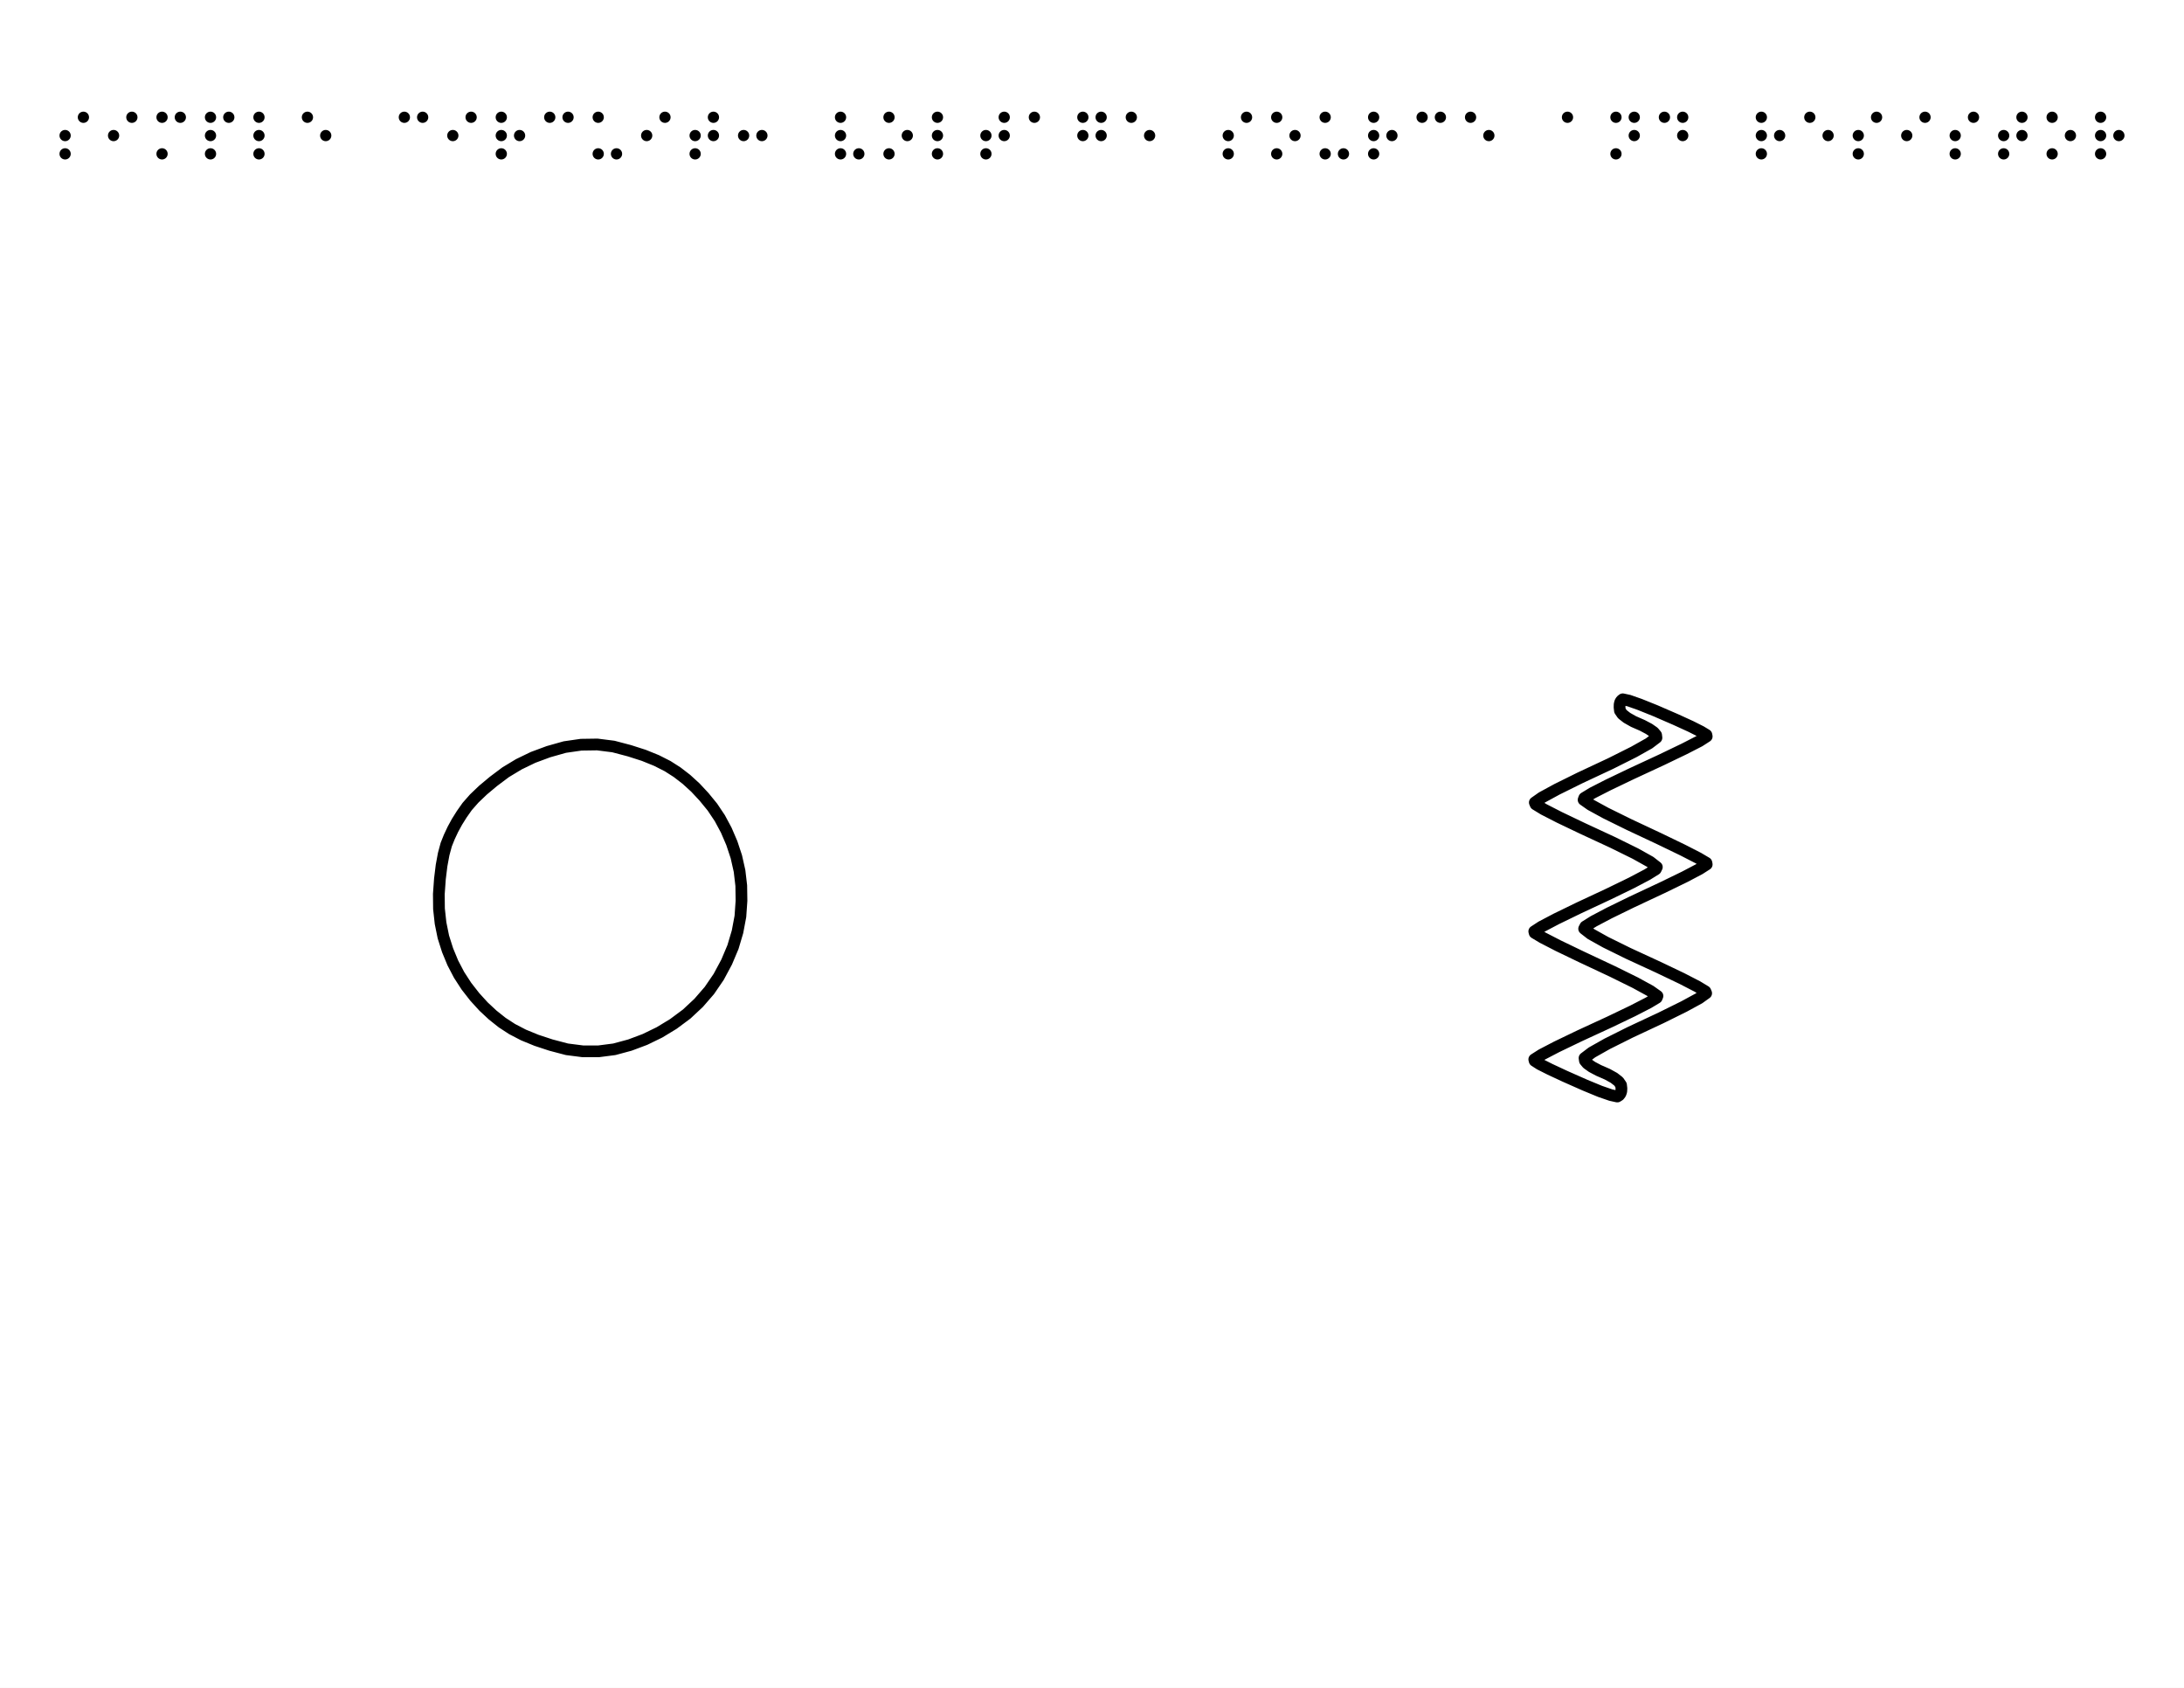
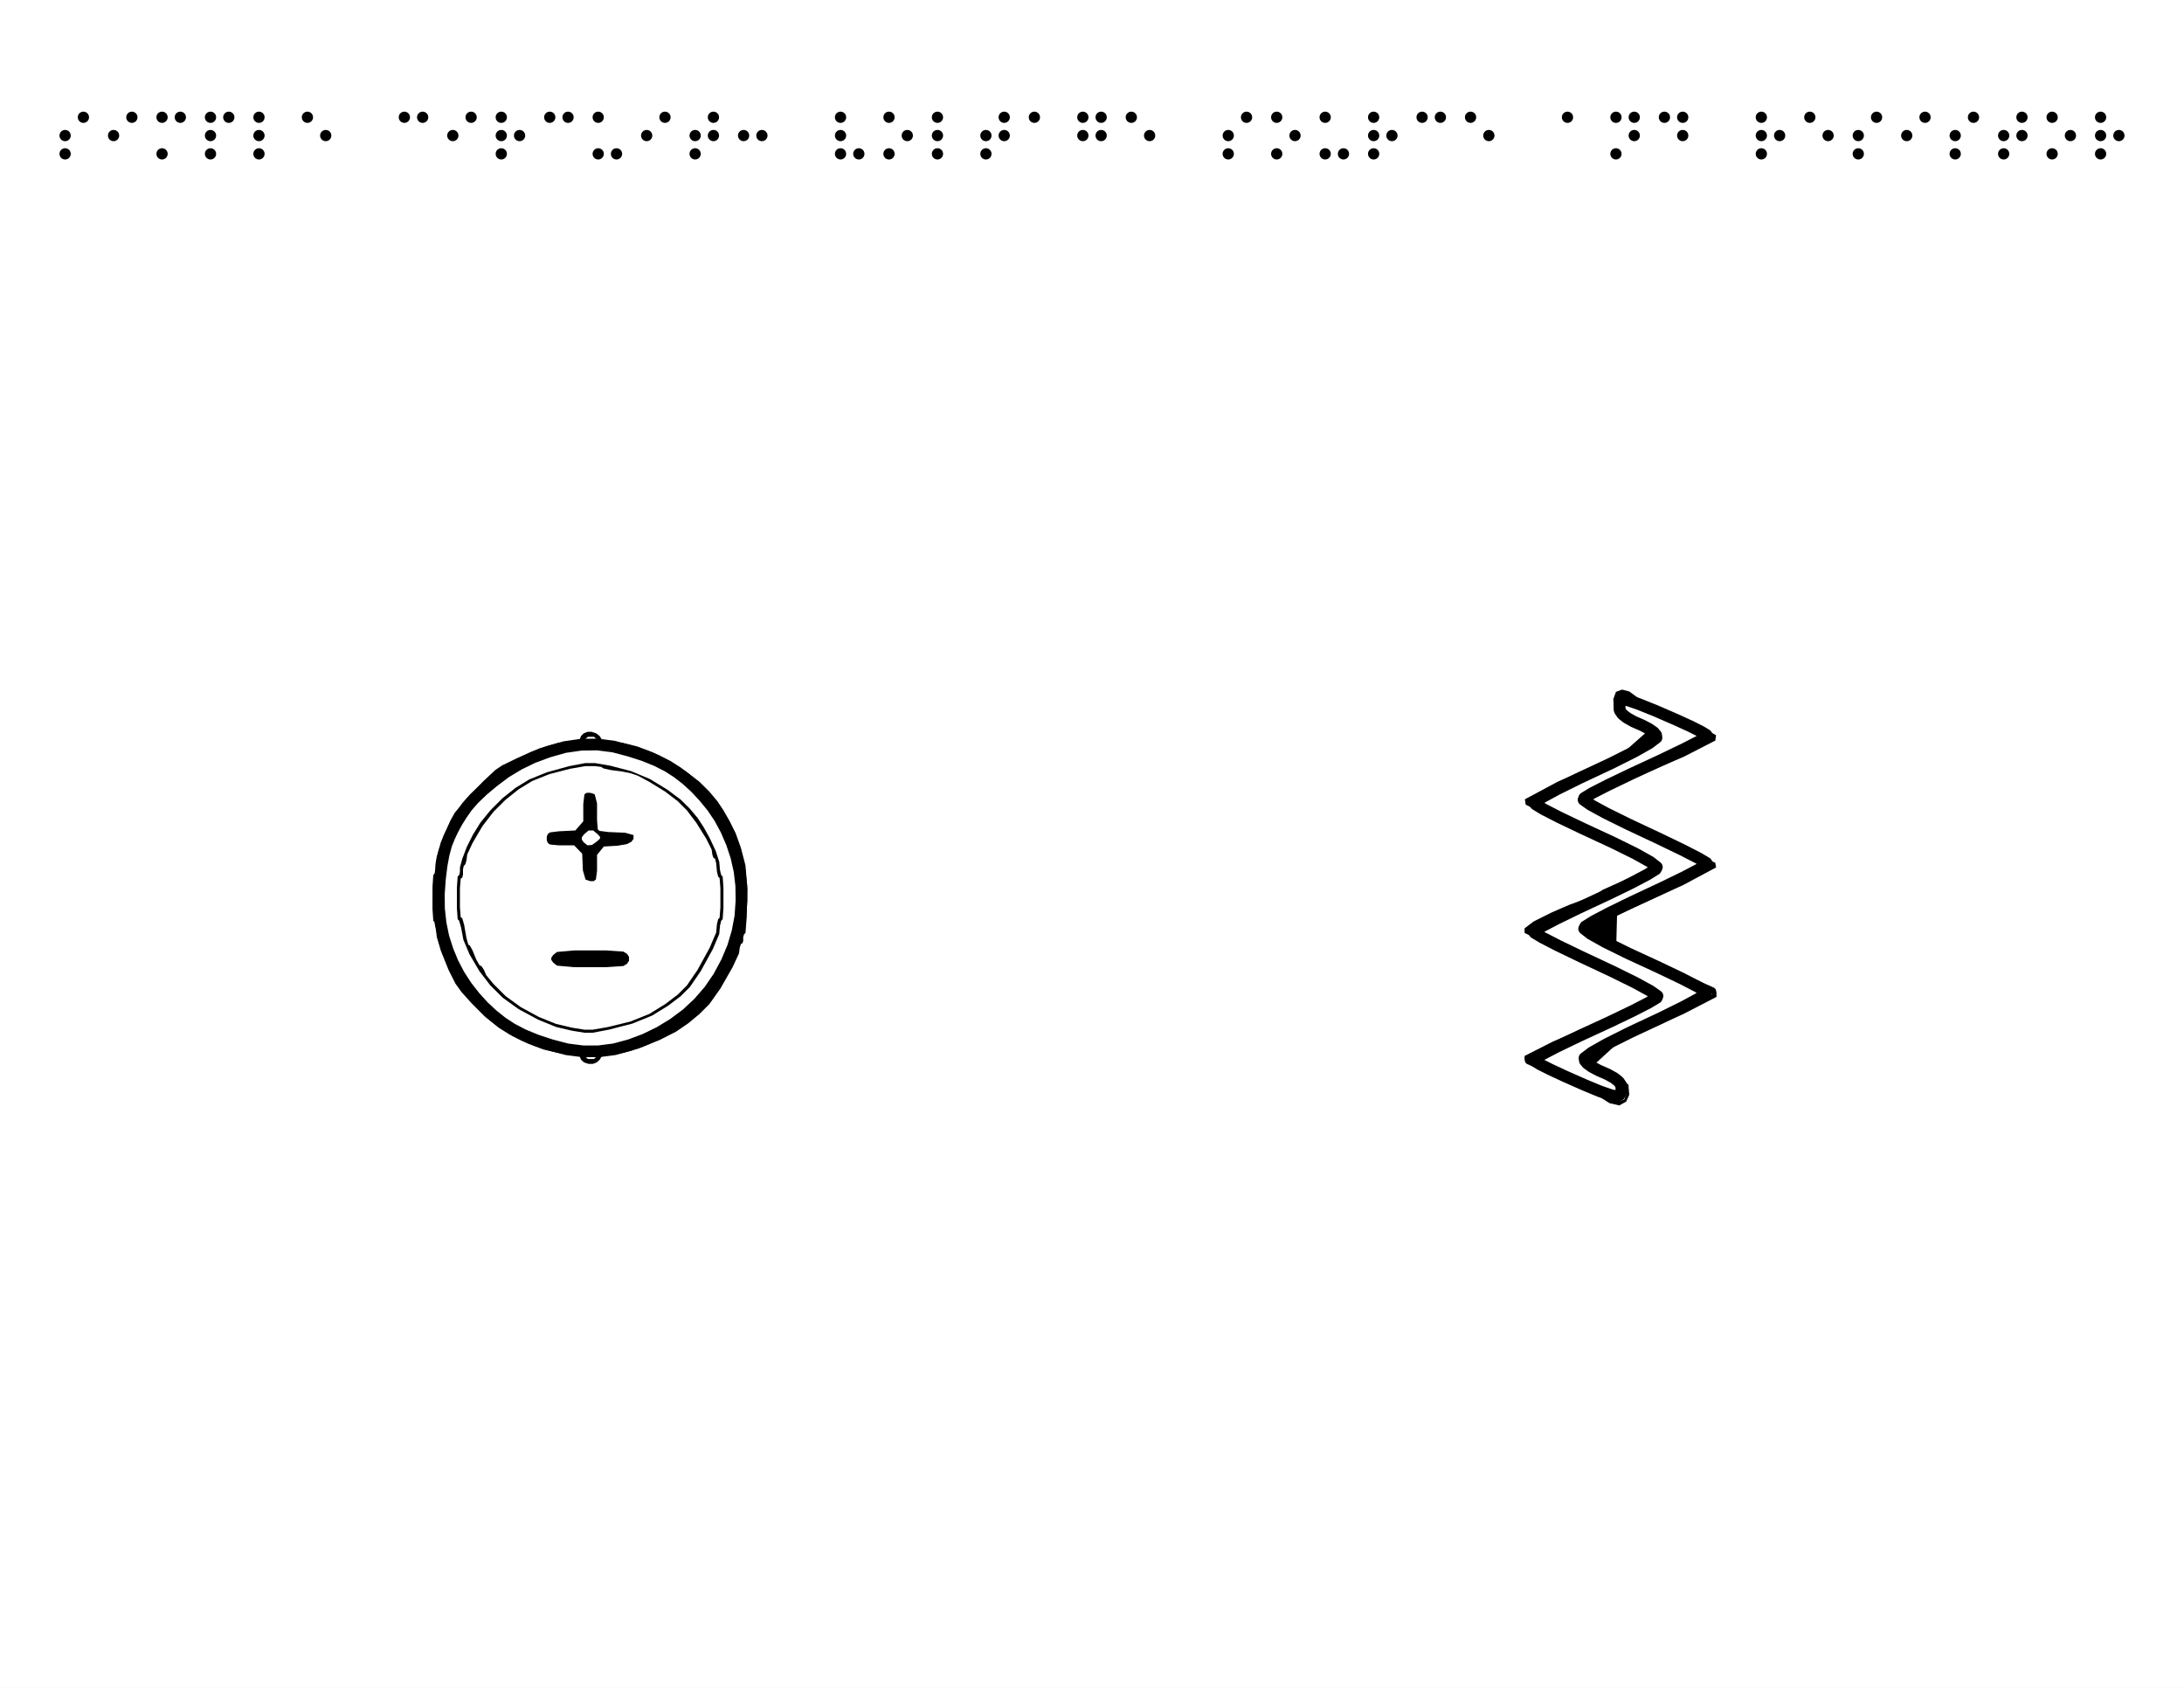
<svg xmlns="http://www.w3.org/2000/svg" width="279.4mm" height="215.9mm" viewBox="0 0 279.4 215.9">
  <defs>
    <pattern id="tx0" patternUnits="userSpaceOnUse" width="3.6" height="3.6">
      <circle cx="1.8" cy="1.8" r="0.65" />
    </pattern>
    <pattern id="tx1" patternUnits="userSpaceOnUse" width="3.2" height="3.2" patternTransform="rotate(45)">
      <rect x="0" y="0" width="0.55" height="3.2" />
    </pattern>
    <pattern id="tx2" patternUnits="userSpaceOnUse" width="3.4" height="3.4">
      <rect x="0" y="0" width="3.4" height="0.55" />
    </pattern>
    <pattern id="tx3" patternUnits="userSpaceOnUse" width="4.2" height="4.2">
      <rect x="0" y="0" width="4.2" height="0.45" />
      <rect x="0" y="0" width="0.45" height="4.2" />
    </pattern>
    <pattern id="tx4" patternUnits="userSpaceOnUse" width="3.4" height="3.4">
      <rect x="0" y="0" width="0.55" height="3.4" />
    </pattern>
  </defs>
  <rect width="279.4" height="215.9" fill="#fff" />
  <g id="textures" />
+   <path id="lineart" d="M70.53 122.5L70.53 122.79L70.77 123.13L71.26 123.52L73.5 123.72L77.5 123.72L79.74 123.57L80.22 123.28L80.47 122.89L80.47 122.4L80.22 122.01L79.74 121.72L77.5 121.57L73.5 121.57L71.26 121.77L70.77 122.16ZM75.06 101.41L74.77 101.6L74.62 102.82L74.62 105.06L73.6 106.23L71.55 106.33L70.38 106.47L70.09 106.67L69.95 107.01L69.95 107.5L70.09 107.84L70.38 108.03L71.5 108.13L73.45 108.13L74.48 109.2L74.57 111.35L74.91 112.51L75.5 112.71L75.94 112.71L76.23 112.51L76.38 111.39L76.38 109.35L77.25 108.28L79.01 108.18L80.18 107.98L80.76 107.69L81.05 107.3L81.05 106.82L79.98 106.52L77.84 106.43L76.67 106.28L76.47 106.08L76.38 104.92L76.38 102.77L76.08 101.6L75.5 101.41ZM75.89 106.23L76.47 106.72L76.77 107.06L76.77 107.25L76.42 107.59L75.74 108.08L75.16 108.13L74.67 107.74L74.43 107.4L74.43 107.11L74.72 106.72L75.3 106.23ZM72.82 98L69.99 98.78L67.71 99.7L65.95 100.78L64.3 102.09L62.74 103.65L61.47 105.21L60.5 106.77L59.72 108.33L59.13 109.88L58.84 110.96L58.84 111.54L58.74 111.93L58.55 112.12L58.45 113.54L58.45 116.17L58.55 117.58L58.74 117.78L58.99 118.65L59.28 120.21L60.06 122.06L61.32 124.21L62.74 126.06L64.3 127.61L66.34 129.08L68.87 130.44L71.16 131.37L73.21 131.85L74.77 132.1L75.84 132.1L77.89 131.71L80.91 130.93L83.44 129.9L85.48 128.64L87.09 127.42L88.26 126.25L89.63 124.25L91.18 121.43L92.01 119.48L92.11 118.41L92.26 117.78L92.45 117.58L92.55 116.17L92.55 113.54L92.45 112.12L92.26 111.93L92.11 111.3L92.01 110.23L91.57 108.86L90.79 107.2L90.01 105.79L89.24 104.62L88.26 103.45L87.09 102.29L85.39 101.02L83.15 99.65L80.71 98.63L78.08 97.95L76.13 97.61L74.87 97.61ZM74.87 98L76.13 98L76.91 98.1L77.2 98.29L78.08 98.49L79.54 98.68L80.71 98.92L81.59 99.22L83.05 100L85.1 101.26L86.7 102.48L87.87 103.65L89.09 105.26L90.36 107.3L91.04 108.67L91.14 109.35L91.28 109.74L91.48 109.84L91.62 110.42L91.72 111.49L91.87 112.12L92.06 112.32L92.16 113.63L92.16 116.07L92.06 117.39L91.87 117.58L91.72 118.21L91.62 119.29L90.79 121.23L89.24 124.06L87.87 126.06L86.7 127.23L85.1 128.44L83.05 129.71L80.61 130.68L77.79 131.37L75.84 131.71L74.77 131.71L73.21 131.46L71.16 130.98L68.97 130.1L66.63 128.83L64.69 127.42L63.13 125.86L62.2 124.74L61.91 124.06L61.62 123.62L61.32 123.43L60.93 122.74L60.45 121.57L60.11 120.94L59.91 120.84L59.67 119.97L59.38 118.31L59.13 117.43L58.94 117.34L58.84 116.07L58.84 113.63L58.94 112.37L59.13 112.27L59.23 111.88L59.23 111.2L59.33 110.76L59.52 110.57L59.67 110.08L59.77 109.3L60.45 107.84L61.71 105.69L63.13 103.84L64.69 102.29L66.34 100.97L68.09 99.9L70.29 99.02L72.92 98.34ZM75.16 93.61L74.67 93.81L74.33 94.15L74.14 94.64L73.16 94.93L71.41 95.03L69.07 95.71L66.15 96.98L64.25 97.9L63.37 98.49L61.81 99.95L59.57 102.29L58.16 103.99L57.57 105.06L57.28 105.79L57.28 106.18L57.13 106.52L56.84 106.82L56.7 107.2L56.7 107.69L56.6 107.98L56.4 108.08L56.16 108.62L55.87 109.59L55.72 110.47L55.72 111.25L55.62 111.74L55.43 111.93L55.33 113.44L55.33 116.27L55.43 117.78L55.62 117.97L55.77 118.65L55.87 119.82L56.4 121.62L57.38 124.06L58.26 125.81L59.03 126.88L60.3 128.3L62.05 130.05L63.81 131.46L65.56 132.53L67.46 133.46L69.51 134.24L71.41 134.68L73.16 134.78L74.14 135.07L74.33 135.55L74.72 135.9L75.3 136.09L75.84 136.09L76.33 135.9L76.72 135.55L77.01 135.07L77.98 134.78L79.64 134.68L81.78 134.09L84.41 133.02L86.51 131.95L88.07 130.88L89.48 129.71L90.75 128.44L92.16 126.45L93.72 123.72L94.54 121.96L94.64 121.19L94.79 120.75L94.98 120.65L95.08 120.36L95.08 119.87L95.18 119.53L95.37 119.33L95.52 117.39L95.62 113.68L95.37 110.71L94.79 108.47L94.11 106.57L93.33 105.01L92.55 103.65L91.77 102.48L90.75 101.26L89.48 100L87.77 98.68L85.63 97.32L83.54 96.25L81.49 95.47L79.64 95.03L77.98 94.93L77.01 94.64L76.72 94.15L76.28 93.81L75.69 93.61ZM75.99 94.25L76.77 94.93L77.93 95.32L79.49 95.42L81.34 95.86L83.49 96.63L85.44 97.61L87.19 98.78L88.85 100.14L90.4 101.7L91.52 102.97L92.21 103.94L92.94 105.21L93.72 106.77L94.4 108.67L94.98 110.91L95.23 113.78L95.13 117.29L94.89 119.43L94.5 120.21L94.25 120.99L94.16 121.77L93.38 123.43L91.91 125.96L90.4 128L88.85 129.56L87.38 130.83L86.02 131.8L84.07 132.78L81.54 133.75L79.49 134.29L77.93 134.39L76.77 134.78L75.99 135.46L75.21 135.46L74.43 134.78L73.45 134.43L72.28 134.43L70.38 134L67.75 133.12L65.66 132.19L64.1 131.22L62.44 129.86L60.69 128.1L59.42 126.69L58.65 125.62L58.11 124.59L57.82 123.62L57.52 122.99L57.23 122.7L57.09 122.31L57.09 121.82L56.84 121.04L56.36 119.97L56.11 119.04L56.11 118.26L56.01 117.78L55.82 117.58L55.72 116.17L55.72 113.54L55.82 112.12L56.01 111.93L56.16 111.25L56.26 110.08L56.5 109.15L56.89 108.47L57.09 107.89L57.09 107.4L57.23 107.01L57.52 106.72L57.67 106.38L57.67 105.99L58.21 104.96L59.28 103.31L60.69 101.6L62.44 99.85L64.1 98.49L65.66 97.51L67.51 96.63L69.65 95.86L71.55 95.42L73.21 95.32L74.43 94.93L75.21 94.25ZM207.51 88.21L206.73 88.5L206.39 89.43L206.48 90.98L207.9 92.4L210.62 93.66L207.75 96.2L199.27 100L195.08 102.24L195.18 102.92L199.42 105.11L207.8 108.81L211.4 111L210.23 111.69L208.58 112.42L206.43 113.2L205.02 113.83L204.34 114.32L202.93 114.95L200.78 115.73L198.54 116.7L196.2 117.87L195.04 118.75L195.04 119.33L199.27 121.48L207.75 125.18L211.31 127.42L209.94 128.2L205.7 130.15L198.59 133.27L195.04 135.07L195.04 135.55L195.13 135.9L195.33 136.09L197.42 137.02L201.42 138.67L204.24 140.04L205.9 141.11L207.16 141.4L208.04 140.91L208.43 140.04L208.33 138.77L206.87 137.45L204.05 136.09L206.87 133.51L215.35 129.71L219.59 127.52L219.59 126.93L219.49 126.54L219.29 126.35L215.06 124.45L206.77 120.84L206.87 117.09L215.35 113.2L219.54 110.96L219.44 110.37L215.25 108.23L206.97 104.53L203.02 102.48L203.41 102.09L207.55 100.19L215.45 96.78L219.44 94.73L219.54 94.05L217.2 92.69L212.43 90.64L209.5 89.23L208.43 88.45ZM208.43 88.99L209.5 89.67L212.18 90.94L216.47 92.79L218.71 93.91L218.9 94.3L218.47 94.83L217.39 95.51L213.45 97.32L206.63 100.24L203.02 101.85L202.63 102.14L202.44 102.43L202.44 102.72L205.7 104.38L212.23 107.4L215.98 109.06L216.96 109.35L217.78 109.79L218.47 110.37L218.81 110.76L218.81 110.96L218.17 111.44L216.91 112.22L212.82 114.12L205.9 117.14L202.39 118.8L202.29 119.09L206.34 121.04L214.52 124.64L218.76 126.69L219.05 127.18L214.96 129.37L206.48 133.27L202.29 135.36L202.39 135.65L203.51 136.24L205.65 137.11L207.02 137.8L207.6 138.28L207.94 139.01L208.04 139.99L207.8 140.62L207.21 140.91L206.04 140.57L204.29 139.6L201.56 138.33L197.86 136.77L195.91 135.75L195.72 135.26L199.71 133.17L207.9 129.47L212.08 127.42L212.28 127.03L208.48 125.13L200.69 121.72L196.55 119.82L196.06 119.43L195.82 119.09L195.82 118.8L196.79 118.12L198.74 117.04L202.78 115.19L208.92 112.56L212.08 111.05L212.28 110.66L208.38 108.72L200.39 105.21L196.2 103.16L195.82 102.58L199.81 100.34L208.19 96.44L212.33 94.35L212.23 94.05L210.87 93.27L208.24 92.01L206.87 90.84L206.77 89.77L207.02 89.08L207.6 88.79Z" fill="#000" fill-rule="evenodd" />
  <g id="outlines" fill="none" stroke="#000" stroke-linejoin="round" stroke-linecap="round">
    <path d="M72.26 95.56L70.17 96.15L68.2 96.88L66.38 97.76L64.69 98.78L63.13 99.95L61.79 101.07L60.67 102.14L59.77 103.16L59.08 104.14L58.47 105.11L57.94 106.08L57.48 107.06L57.09 108.03L56.76 109.25L56.49 110.71L56.28 112.42L56.14 114.37L56.16 116.25L56.36 118.08L56.72 119.85L57.26 121.55L57.93 123.17L58.73 124.7L59.67 126.15L60.74 127.52L61.86 128.75L63.03 129.84L64.25 130.81L65.51 131.63L66.97 132.39L68.63 133.07L70.48 133.68L72.53 134.22L74.56 134.48L76.58 134.48L78.59 134.22L80.59 133.68L82.51 132.96L84.36 132.06L86.14 130.98L87.85 129.71L89.38 128.28L90.75 126.7L91.94 124.96L92.96 123.06L93.77 121.14L94.35 119.19L94.72 117.22L94.86 115.22L94.83 113.28L94.61 111.41L94.2 109.59L93.62 107.84L92.91 106.19L92.09 104.66L91.14 103.24L90.06 101.92L88.96 100.74L87.81 99.69L86.63 98.78L85.41 98L83.99 97.28L82.36 96.62L80.52 96.03L78.47 95.49L76.41 95.23L74.34 95.26ZM207.6 89.45L207.41 89.6L207.27 89.82L207.2 90.11L207.19 90.47L207.24 90.91L207.55 91.36L208.14 91.82L208.99 92.3L210.11 92.79L210.96 93.24L211.55 93.65L211.87 94.03L211.91 94.37L210.96 95.09L209.02 96.18L206.07 97.66L202.12 99.51L199.19 100.96L197.26 102.01L196.35 102.65L196.45 102.89L197.5 103.53L199.49 104.55L202.44 105.96L206.34 107.77L209.22 109.19L211.1 110.24L211.96 110.91L211.82 111.2L210.74 111.87L208.75 112.92L205.83 114.34L201.98 116.14L199.1 117.54L197.2 118.54L196.28 119.14L196.33 119.33L197.35 119.94L199.35 120.97L202.32 122.4L206.26 124.25L209.2 125.7L211.12 126.75L212.04 127.4L211.94 127.64L210.89 128.27L208.89 129.3L205.95 130.71L202.05 132.51L199.14 133.91L197.22 134.91L196.28 135.51L196.33 135.7L197 136.13L198.29 136.78L200.2 137.67L202.73 138.79L204.69 139.6L206.08 140.08L206.9 140.26L207.14 140.11L207.31 139.89L207.41 139.6L207.43 139.23L207.38 138.79L207.07 138.34L206.48 137.88L205.63 137.41L204.51 136.92L203.66 136.47L203.07 136.05L202.76 135.68L202.71 135.34L203.66 134.62L205.61 133.52L208.55 132.05L212.5 130.2L215.43 128.75L217.36 127.7L218.27 127.05L218.17 126.81L217.13 126.18L215.13 125.15L212.18 123.74L208.28 121.94L205.4 120.52L203.52 119.47L202.66 118.8L202.81 118.51L203.88 117.84L205.87 116.79L208.8 115.36L212.64 113.56L215.52 112.16L217.42 111.16L218.34 110.57L218.3 110.37L217.27 109.76L215.28 108.74L212.3 107.3L208.36 105.45L205.42 104L203.5 102.95L202.59 102.31L202.68 102.07L203.73 101.43L205.73 100.41L208.67 99L212.57 97.19L215.48 95.79L217.41 94.8L218.34 94.2L218.3 94L217.61 93.58L216.3 92.92L214.35 92.03L211.77 90.91L209.78 90.11L208.39 89.62Z" stroke-width="1.5" />
  </g>
  <g id="knockouts" fill="#fff" />
  <g id="leaders" stroke="#000" stroke-width="0.6" stroke-linecap="round" />
  <g id="braille" fill="#000">
    <circle cx="8.33" cy="17.34" r="0.72" />
    <circle cx="8.33" cy="19.68" r="0.72" />
    <circle cx="10.67" cy="15" r="0.72" />
    <circle cx="14.53" cy="17.34" r="0.72" />
    <circle cx="16.87" cy="15" r="0.72" />
    <circle cx="20.73" cy="15" r="0.72" />
    <circle cx="20.73" cy="19.68" r="0.72" />
    <circle cx="23.07" cy="15" r="0.72" />
    <circle cx="26.93" cy="15" r="0.72" />
    <circle cx="26.93" cy="17.34" r="0.72" />
    <circle cx="26.93" cy="19.68" r="0.72" />
    <circle cx="29.27" cy="15" r="0.72" />
    <circle cx="33.13" cy="15" r="0.72" />
    <circle cx="33.13" cy="17.34" r="0.72" />
    <circle cx="33.13" cy="19.68" r="0.72" />
    <circle cx="39.33" cy="15" r="0.72" />
    <circle cx="41.67" cy="17.34" r="0.72" />
    <circle cx="51.73" cy="15" r="0.72" />
    <circle cx="54.07" cy="15" r="0.72" />
    <circle cx="57.93" cy="17.34" r="0.72" />
    <circle cx="60.27" cy="15" r="0.72" />
    <circle cx="64.13" cy="15" r="0.72" />
    <circle cx="64.13" cy="17.34" r="0.72" />
    <circle cx="64.13" cy="19.68" r="0.72" />
    <circle cx="66.47" cy="17.34" r="0.72" />
    <circle cx="70.33" cy="15" r="0.72" />
    <circle cx="72.67" cy="15" r="0.72" />
    <circle cx="76.53" cy="15" r="0.72" />
    <circle cx="76.53" cy="19.68" r="0.72" />
    <circle cx="78.87" cy="19.68" r="0.72" />
    <circle cx="82.73" cy="17.34" r="0.72" />
    <circle cx="85.07" cy="15" r="0.72" />
    <circle cx="88.93" cy="17.34" r="0.72" />
    <circle cx="88.93" cy="19.68" r="0.72" />
    <circle cx="91.27" cy="15" r="0.72" />
    <circle cx="91.27" cy="17.34" r="0.72" />
    <circle cx="95.13" cy="17.34" r="0.72" />
    <circle cx="97.47" cy="17.34" r="0.72" />
    <circle cx="107.53" cy="15" r="0.72" />
    <circle cx="107.53" cy="17.34" r="0.72" />
    <circle cx="107.53" cy="19.68" r="0.72" />
    <circle cx="109.87" cy="19.68" r="0.72" />
    <circle cx="113.73" cy="15" r="0.72" />
    <circle cx="113.73" cy="19.68" r="0.72" />
    <circle cx="116.07" cy="17.34" r="0.72" />
    <circle cx="119.93" cy="15" r="0.72" />
    <circle cx="119.93" cy="17.34" r="0.72" />
    <circle cx="119.93" cy="19.68" r="0.72" />
    <circle cx="126.13" cy="17.34" r="0.72" />
    <circle cx="126.13" cy="19.68" r="0.72" />
    <circle cx="128.47" cy="15" r="0.72" />
    <circle cx="128.47" cy="17.34" r="0.72" />
    <circle cx="132.33" cy="15" r="0.72" />
    <circle cx="138.53" cy="15" r="0.72" />
    <circle cx="138.53" cy="17.34" r="0.72" />
    <circle cx="140.87" cy="15" r="0.72" />
    <circle cx="140.87" cy="17.34" r="0.72" />
    <circle cx="144.73" cy="15" r="0.72" />
    <circle cx="147.07" cy="17.34" r="0.72" />
    <circle cx="157.13" cy="17.34" r="0.72" />
    <circle cx="157.13" cy="19.68" r="0.72" />
    <circle cx="159.47" cy="15" r="0.72" />
    <circle cx="163.33" cy="15" r="0.72" />
    <circle cx="163.33" cy="19.68" r="0.72" />
    <circle cx="165.67" cy="17.34" r="0.72" />
    <circle cx="169.53" cy="15" r="0.72" />
    <circle cx="169.53" cy="19.68" r="0.72" />
    <circle cx="171.87" cy="19.68" r="0.72" />
    <circle cx="175.73" cy="15" r="0.72" />
    <circle cx="175.73" cy="17.34" r="0.72" />
    <circle cx="175.73" cy="19.68" r="0.72" />
    <circle cx="178.07" cy="17.34" r="0.72" />
    <circle cx="181.93" cy="15" r="0.72" />
    <circle cx="184.27" cy="15" r="0.72" />
    <circle cx="188.13" cy="15" r="0.72" />
    <circle cx="190.47" cy="17.34" r="0.72" />
    <circle cx="200.53" cy="15" r="0.72" />
    <circle cx="206.73" cy="15" r="0.72" />
    <circle cx="206.73" cy="19.68" r="0.72" />
    <circle cx="209.07" cy="15" r="0.72" />
    <circle cx="209.07" cy="17.34" r="0.72" />
    <circle cx="212.93" cy="15" r="0.72" />
    <circle cx="215.27" cy="15" r="0.72" />
    <circle cx="215.27" cy="17.34" r="0.72" />
    <circle cx="225.33" cy="15" r="0.72" />
    <circle cx="225.33" cy="17.34" r="0.72" />
    <circle cx="225.33" cy="19.68" r="0.72" />
    <circle cx="227.67" cy="17.34" r="0.72" />
    <circle cx="231.53" cy="15" r="0.72" />
    <circle cx="233.87" cy="17.34" r="0.72" />
    <circle cx="237.73" cy="17.34" r="0.72" />
    <circle cx="237.73" cy="19.68" r="0.72" />
    <circle cx="240.07" cy="15" r="0.72" />
    <circle cx="243.93" cy="17.34" r="0.72" />
    <circle cx="246.27" cy="15" r="0.72" />
    <circle cx="250.13" cy="17.34" r="0.72" />
    <circle cx="250.13" cy="19.68" r="0.72" />
    <circle cx="252.47" cy="15" r="0.72" />
    <circle cx="256.33" cy="17.34" r="0.72" />
    <circle cx="256.33" cy="19.68" r="0.72" />
    <circle cx="258.67" cy="15" r="0.72" />
    <circle cx="258.67" cy="17.34" r="0.72" />
    <circle cx="262.53" cy="15" r="0.72" />
    <circle cx="262.53" cy="19.68" r="0.72" />
    <circle cx="264.87" cy="17.34" r="0.72" />
    <circle cx="268.73" cy="15" r="0.72" />
    <circle cx="268.73" cy="17.34" r="0.72" />
    <circle cx="268.73" cy="19.68" r="0.72" />
    <circle cx="271.07" cy="17.34" r="0.72" />
  </g>
</svg>
